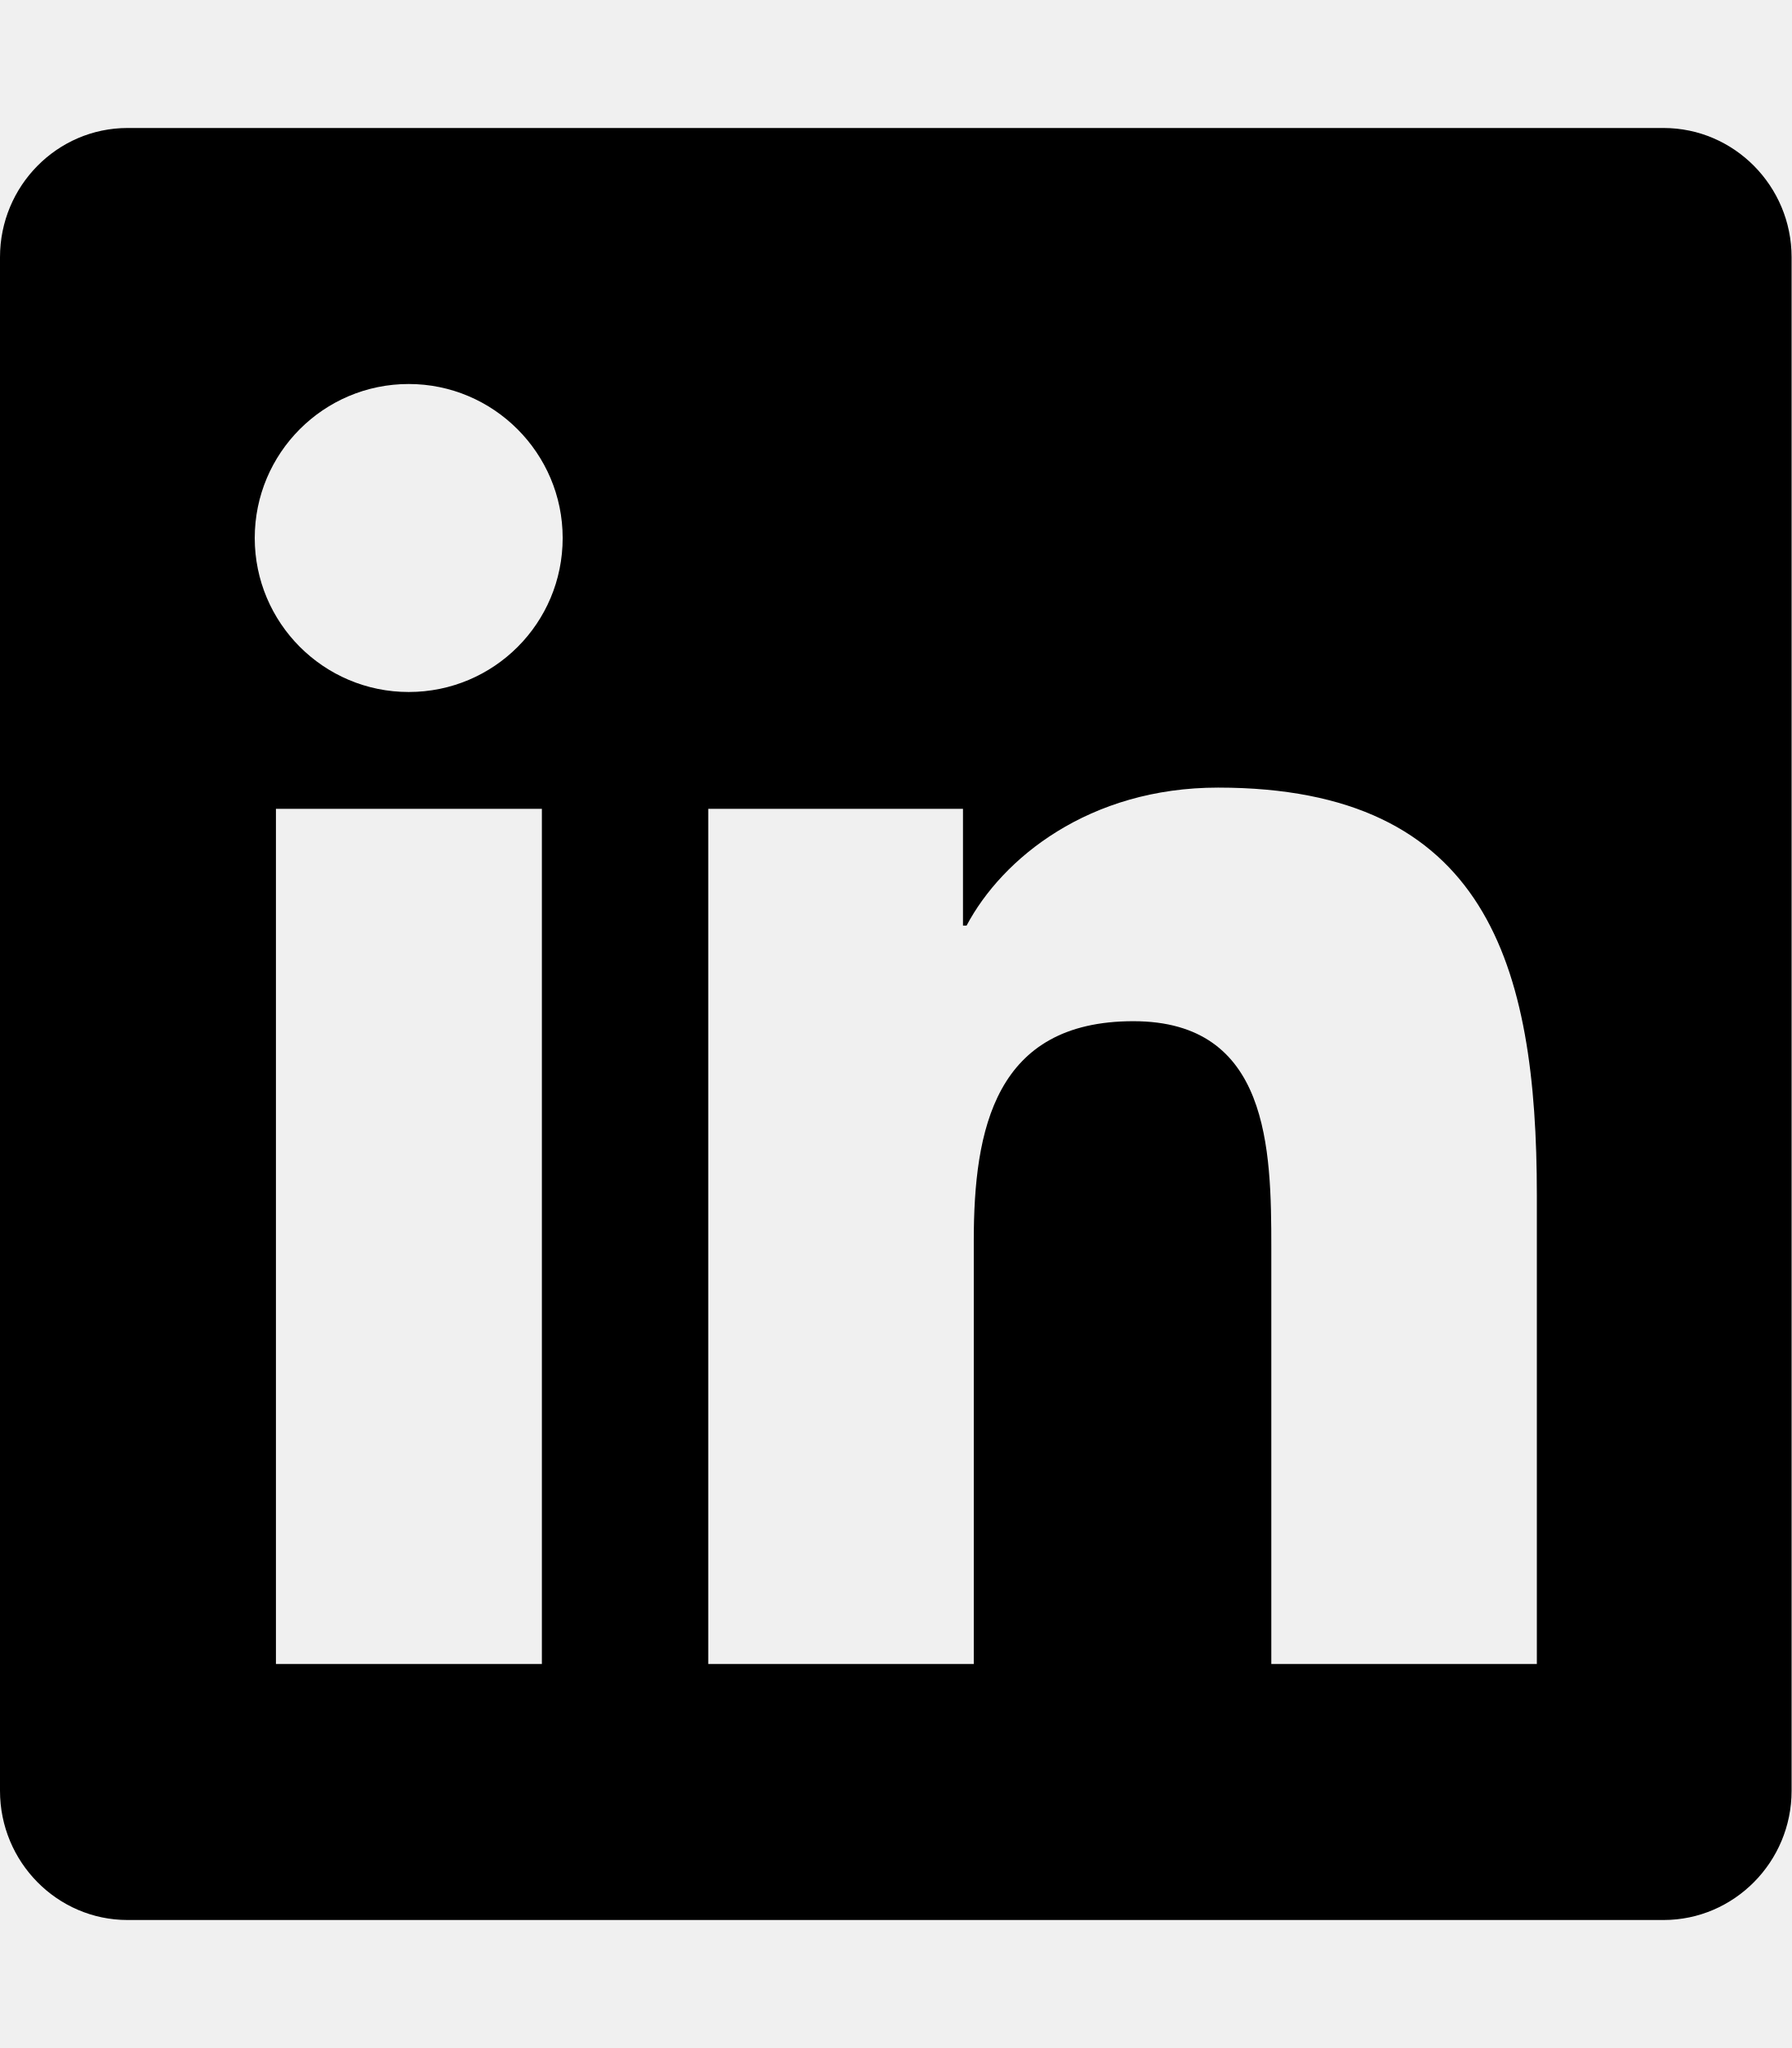
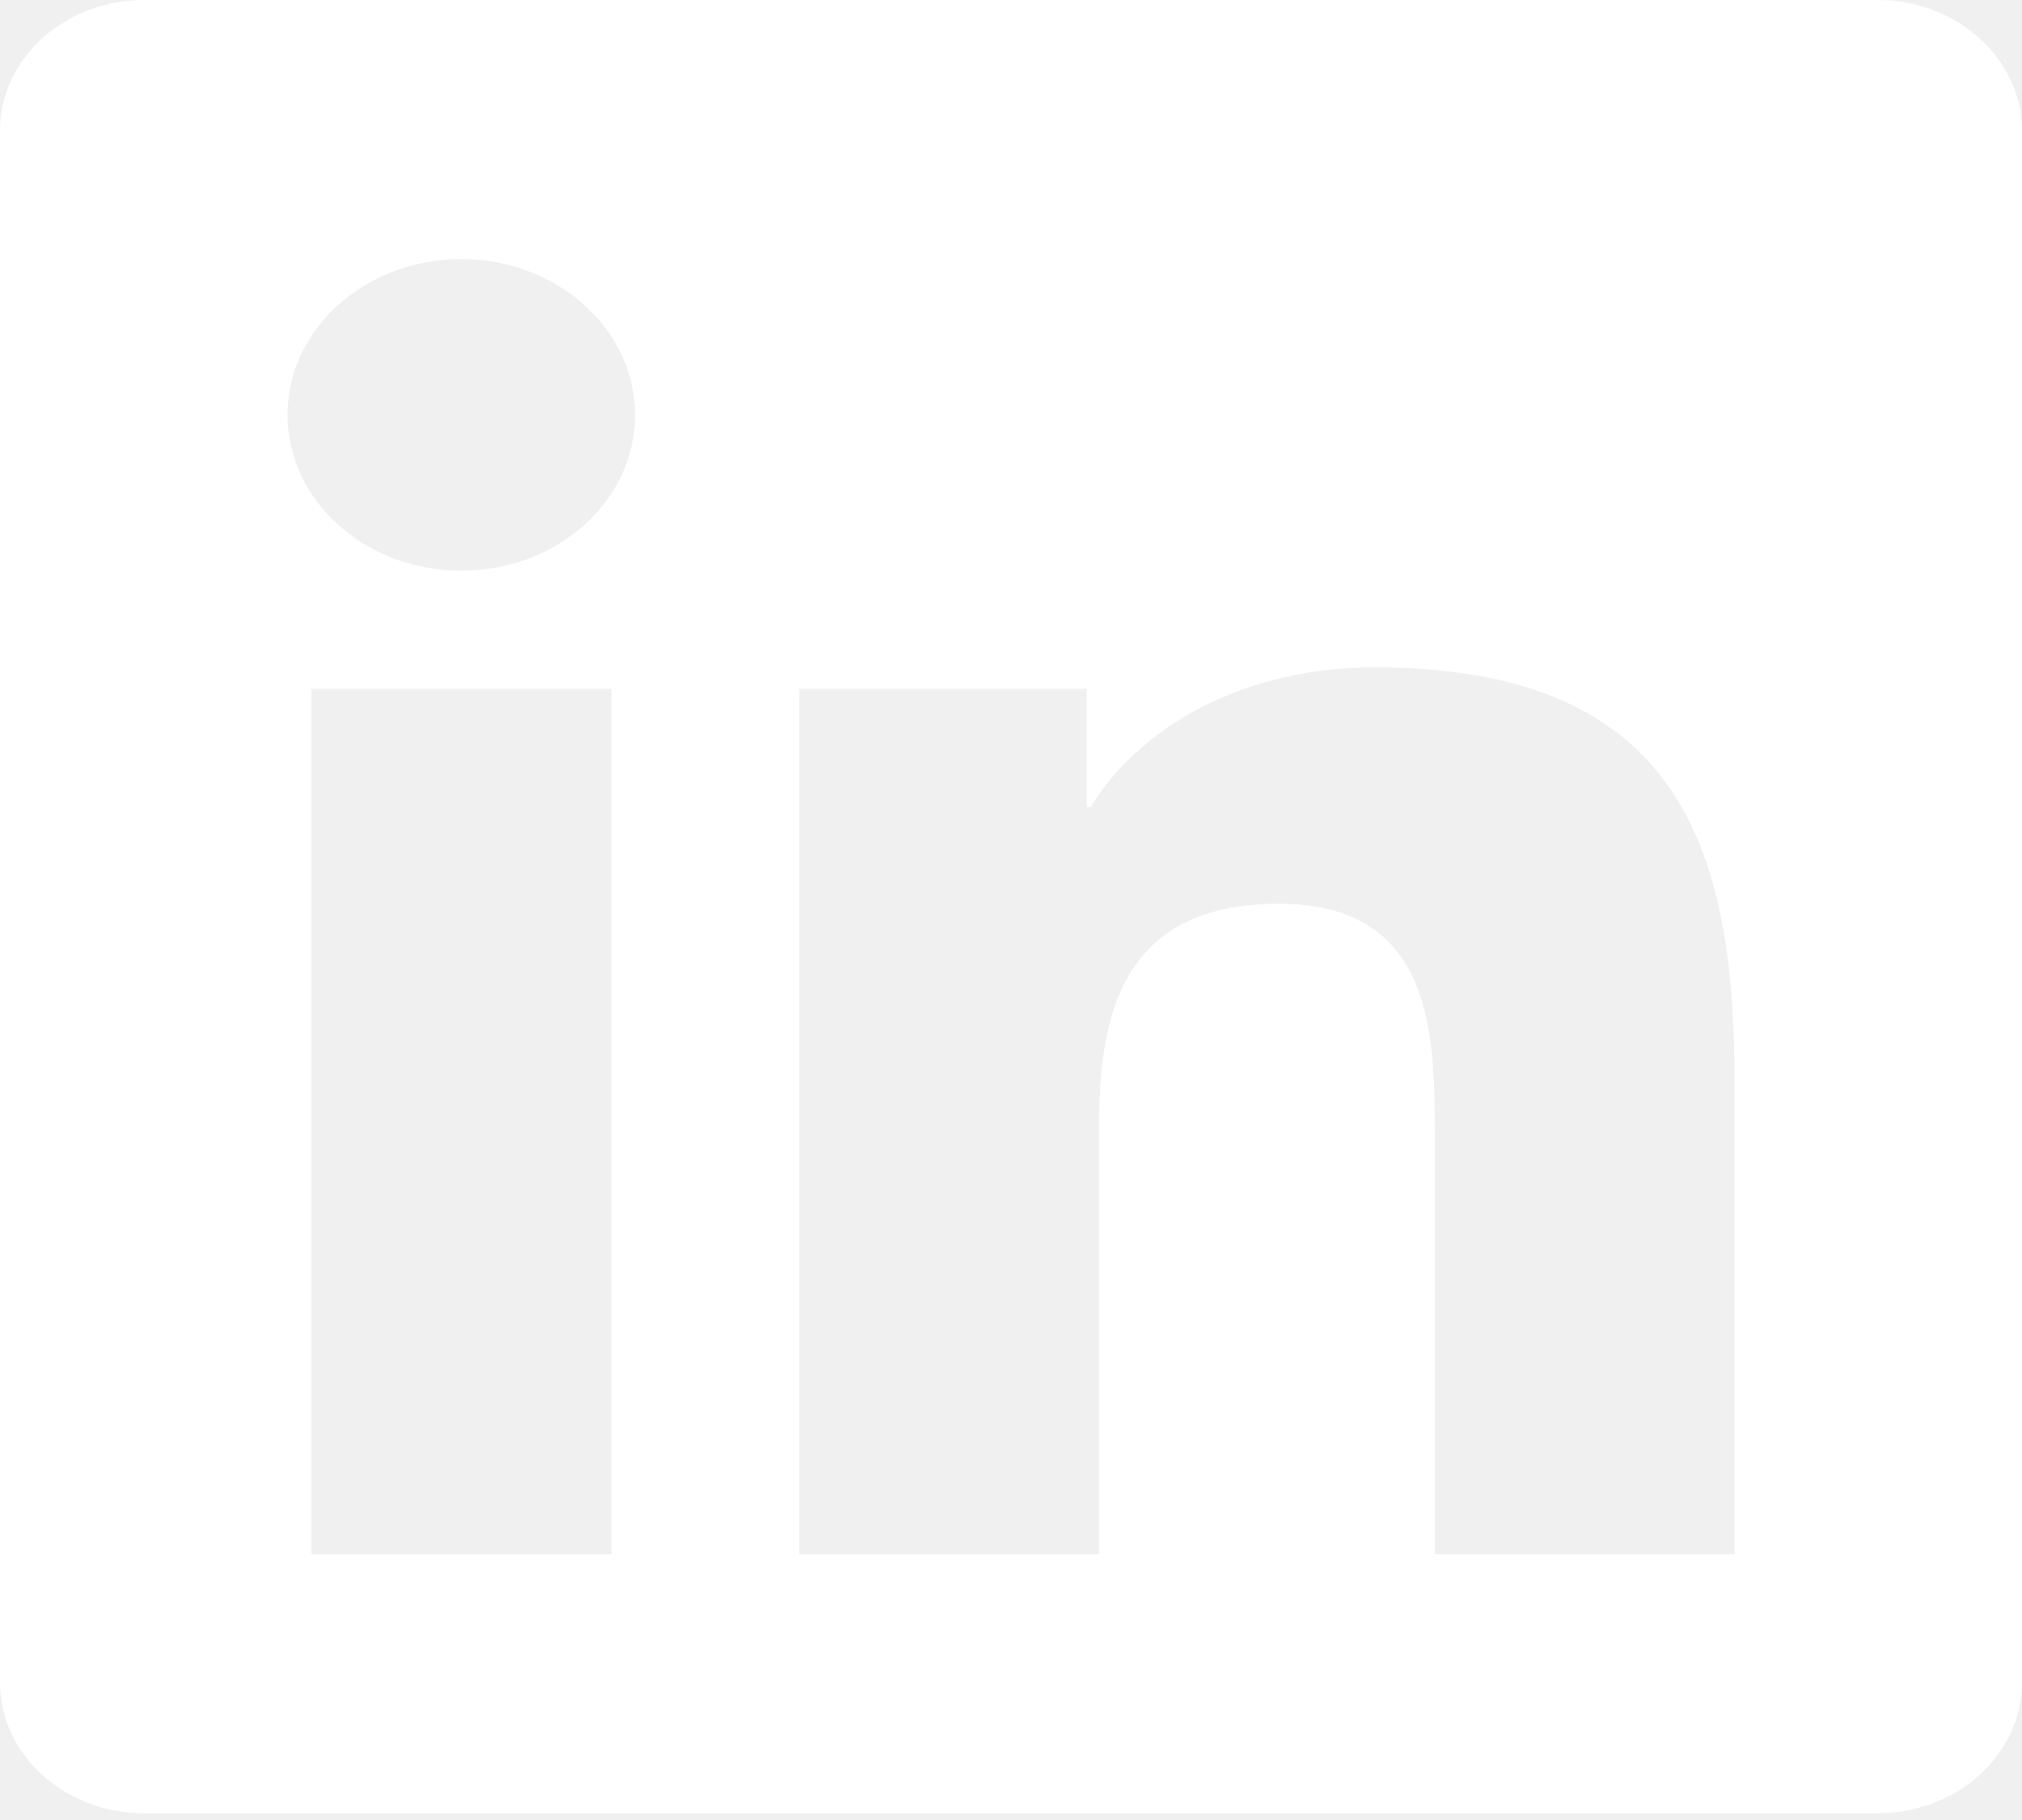
- <svg xmlns="http://www.w3.org/2000/svg" viewBox="0 0 448 512">
-   <path d="M416 32H31.9C14.3 32 0 46.5 0 64.3v383.4C0 465.5 14.3 480 31.9 480H416c17.6 0 32-14.5 32-32.3V64.3c0-17.8-14.4-32.3-32-32.3zM135.4 416H69V202.2h66.5V416zm-33.2-243c-21.3 0-38.5-17.3-38.5-38.5S80.9 96 102.2 96c21.2 0 38.5 17.3 38.5 38.5 0 21.3-17.2 38.5-38.5 38.5zm282.1 243h-66.4V312c0-24.8-.5-56.7-34.5-56.7-34.6 0-39.9 27-39.9 54.9V416h-66.4V202.2h63.7v29.2h.9c8.9-16.8 30.6-34.5 62.9-34.5 67.2 0 79.7 44.3 79.7 101.9V416z" />
+ <svg xmlns="http://www.w3.org/2000/svg" width="30" height="27" viewBox="0 0 30 27" fill="none">
+   <path d="M27.857 0H2.136C0.958 0 0 0.871 0 1.939V24.961C0 26.029 0.958 26.9 2.136 26.9H27.857C29.036 26.9 30 26.029 30 24.961V1.939C30 0.871 29.036 0 27.857 0ZM9.067 23.057H4.621V10.22H9.074V23.057H9.067ZM6.844 8.466C5.417 8.466 4.266 7.428 4.266 6.155C4.266 4.882 5.417 3.843 6.844 3.843C8.263 3.843 9.422 4.882 9.422 6.155C9.422 7.434 8.27 8.466 6.844 8.466ZM25.734 23.057H21.288V16.813C21.288 15.323 21.255 13.408 18.978 13.408C16.661 13.408 16.306 15.029 16.306 16.704V23.057H11.859V10.22H16.125V11.973H16.185C16.781 10.964 18.234 9.901 20.397 9.901C24.897 9.901 25.734 12.561 25.734 16.02V23.057Z" fill="white" />
</svg>
